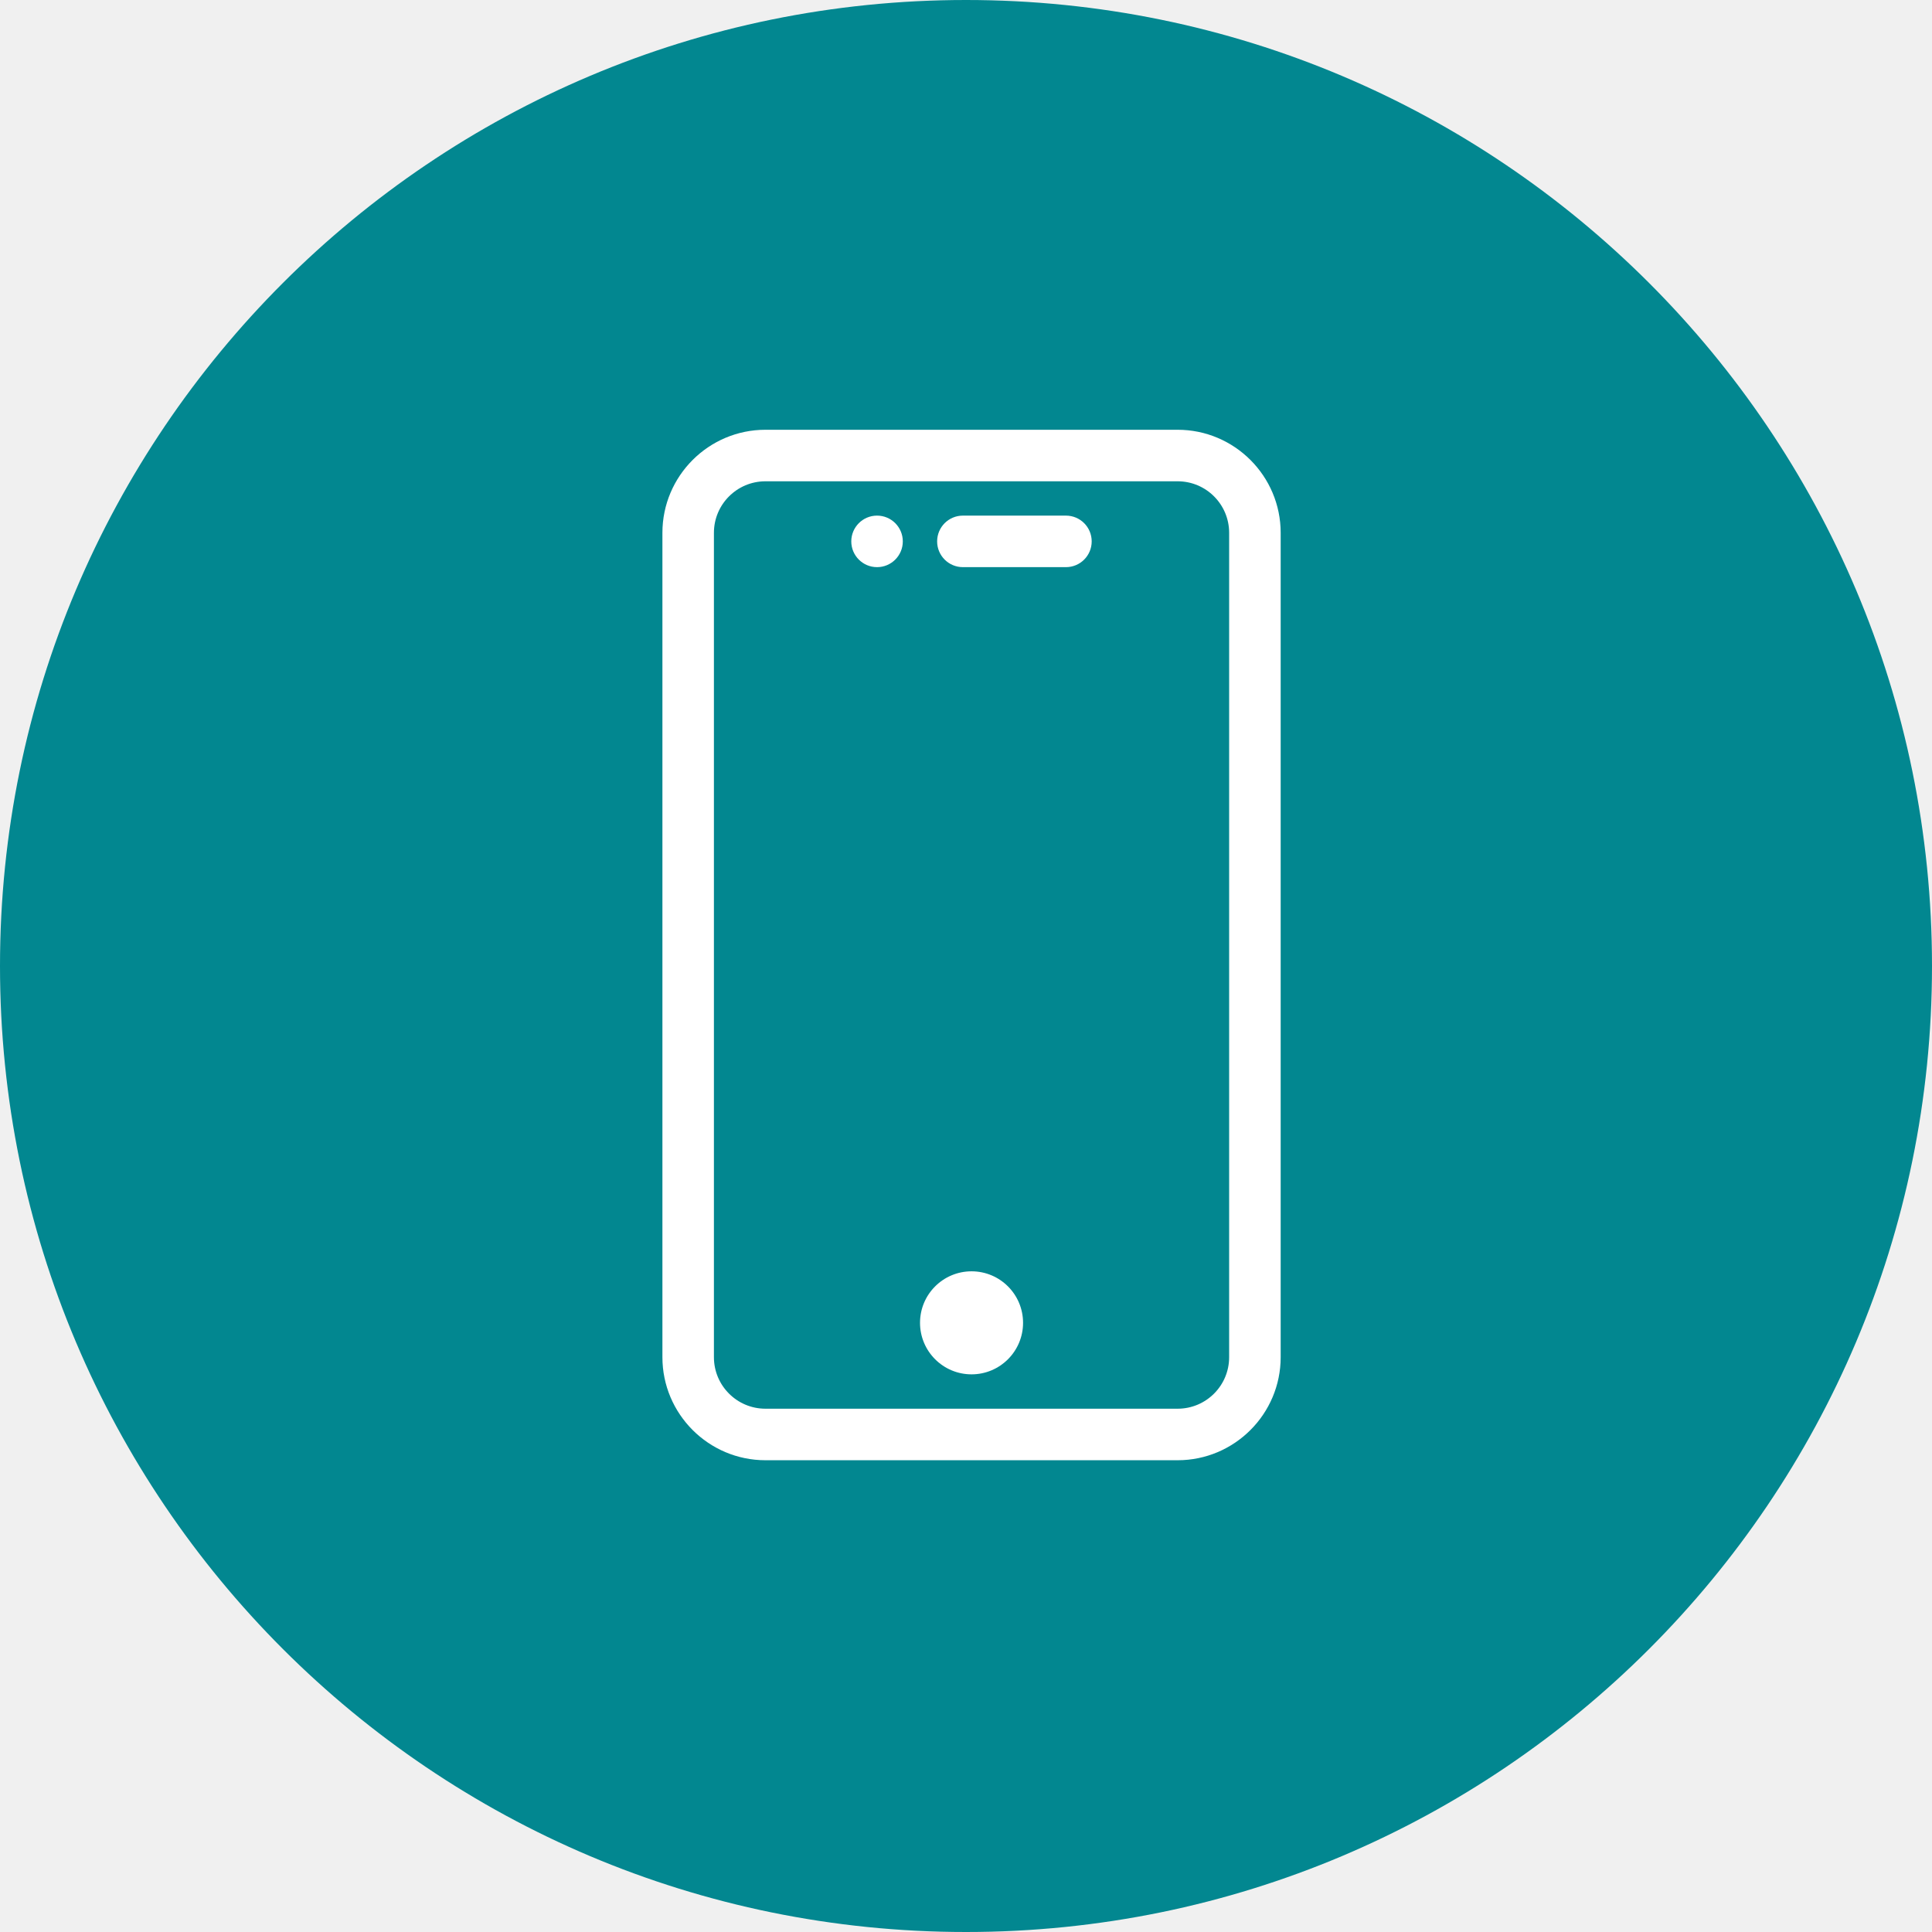
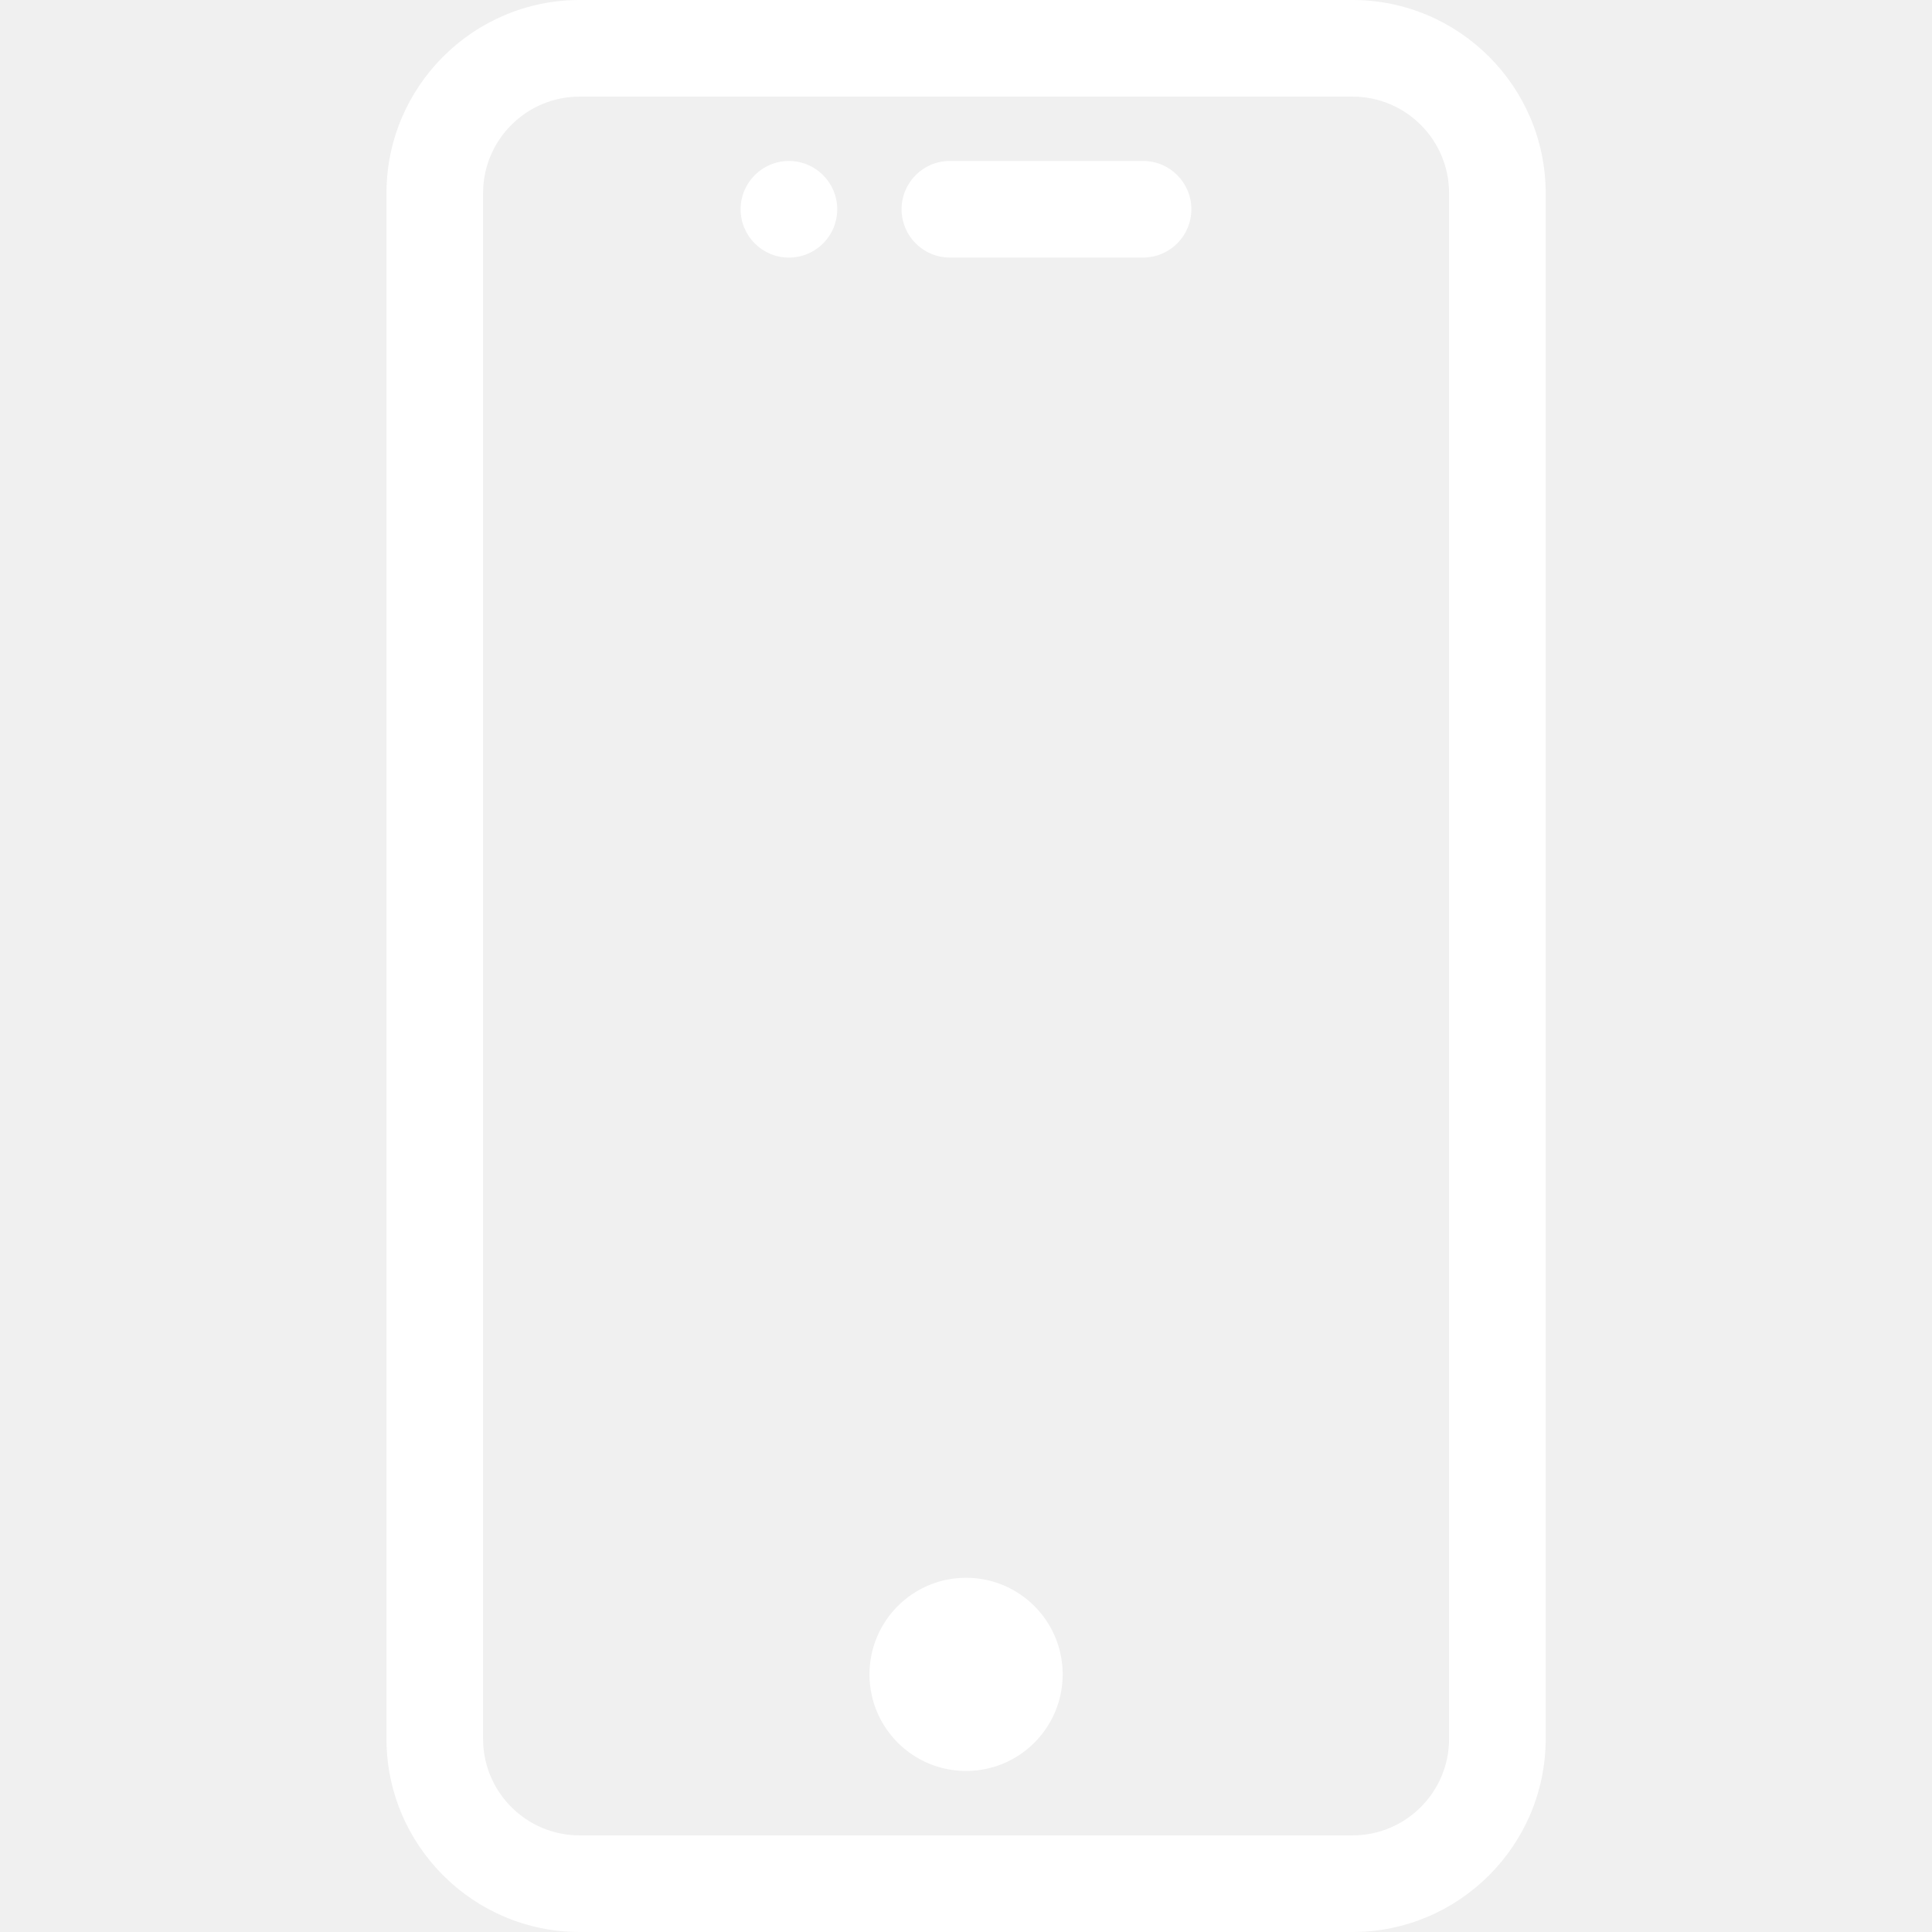
- <svg xmlns="http://www.w3.org/2000/svg" width="103" height="103" viewBox="0 0 103 103" fill="none">
-   <circle cx="51.5" cy="51.5" r="51.5" fill="#028790" />
-   <g clip-path="url(#clip0_253_62)">
-     <path d="M56.828 27.489H51.334C50.575 27.489 49.961 28.103 49.961 28.863C49.961 29.622 50.575 30.236 51.334 30.236H56.828C57.587 30.236 58.201 29.622 58.201 28.863C58.201 28.103 57.587 27.489 56.828 27.489Z" fill="white" />
-     <path d="M62.783 22.912H40.808C37.779 22.912 35.315 25.377 35.315 28.406V72.355C35.315 75.384 37.779 77.849 40.808 77.849H62.783C65.811 77.849 68.276 75.384 68.276 72.355V28.406C68.276 25.377 65.811 22.912 62.783 22.912ZM65.529 72.355C65.529 73.872 64.3 75.102 62.783 75.102H40.808C39.291 75.102 38.061 73.872 38.061 72.355V28.406C38.061 26.889 39.291 25.659 40.808 25.659H62.783C64.3 25.659 65.529 26.889 65.529 28.406V72.355Z" fill="white" />
-     <path d="M51.796 73.27C53.313 73.27 54.542 72.04 54.542 70.523C54.542 69.006 53.313 67.777 51.796 67.777C50.279 67.777 49.049 69.006 49.049 70.523C49.049 72.04 50.279 73.27 51.796 73.27Z" fill="white" />
-     <path d="M46.757 30.236C47.516 30.236 48.131 29.621 48.131 28.863C48.131 28.104 47.516 27.489 46.757 27.489C45.999 27.489 45.384 28.104 45.384 28.863C45.384 29.621 45.999 30.236 46.757 30.236Z" fill="white" />
-   </g>
-   <defs>
-     <clipPath id="clip0_253_62">
-       <rect width="54.936" height="54.936" fill="white" transform="translate(24.3252 22.9123)" />
-     </clipPath>
-   </defs>
+ <svg xmlns="http://www.w3.org/2000/svg" width="52" height="52" viewBox="0 0 52 52" fill="none">
+   <path d="M30.766 4.332H25.566C24.847 4.332 24.266 4.914 24.266 5.632C24.266 6.351 24.847 6.932 25.566 6.932H30.766C31.484 6.932 32.066 6.351 32.066 5.632C32.066 4.914 31.484 4.332 30.766 4.332Z" fill="white" />
+   <path d="M36.402 0H15.602C12.735 0 10.402 2.333 10.402 5.2V46.8C10.402 49.667 12.735 52 15.602 52H36.402C39.269 52 41.602 49.667 41.602 46.8V5.2C41.602 2.333 39.269 0 36.402 0ZM39.002 46.8C39.002 48.236 37.838 49.4 36.402 49.4H15.602C14.166 49.4 13.002 48.236 13.002 46.8V5.2C13.002 3.764 14.166 2.6 15.602 2.6H36.402C37.838 2.6 39.002 3.764 39.002 5.2V46.8Z" fill="white" />
+   <path d="M26.002 47.666C27.438 47.666 28.602 46.502 28.602 45.066C28.602 43.63 27.438 42.466 26.002 42.466C24.566 42.466 23.402 43.63 23.402 45.066C23.402 46.502 24.566 47.666 26.002 47.666Z" fill="white" />
+   <path d="M21.234 6.933C21.952 6.933 22.534 6.351 22.534 5.633C22.534 4.915 21.952 4.333 21.234 4.333C20.516 4.333 19.934 4.915 19.934 5.633C19.934 6.351 20.516 6.933 21.234 6.933Z" fill="white" />
</svg>
